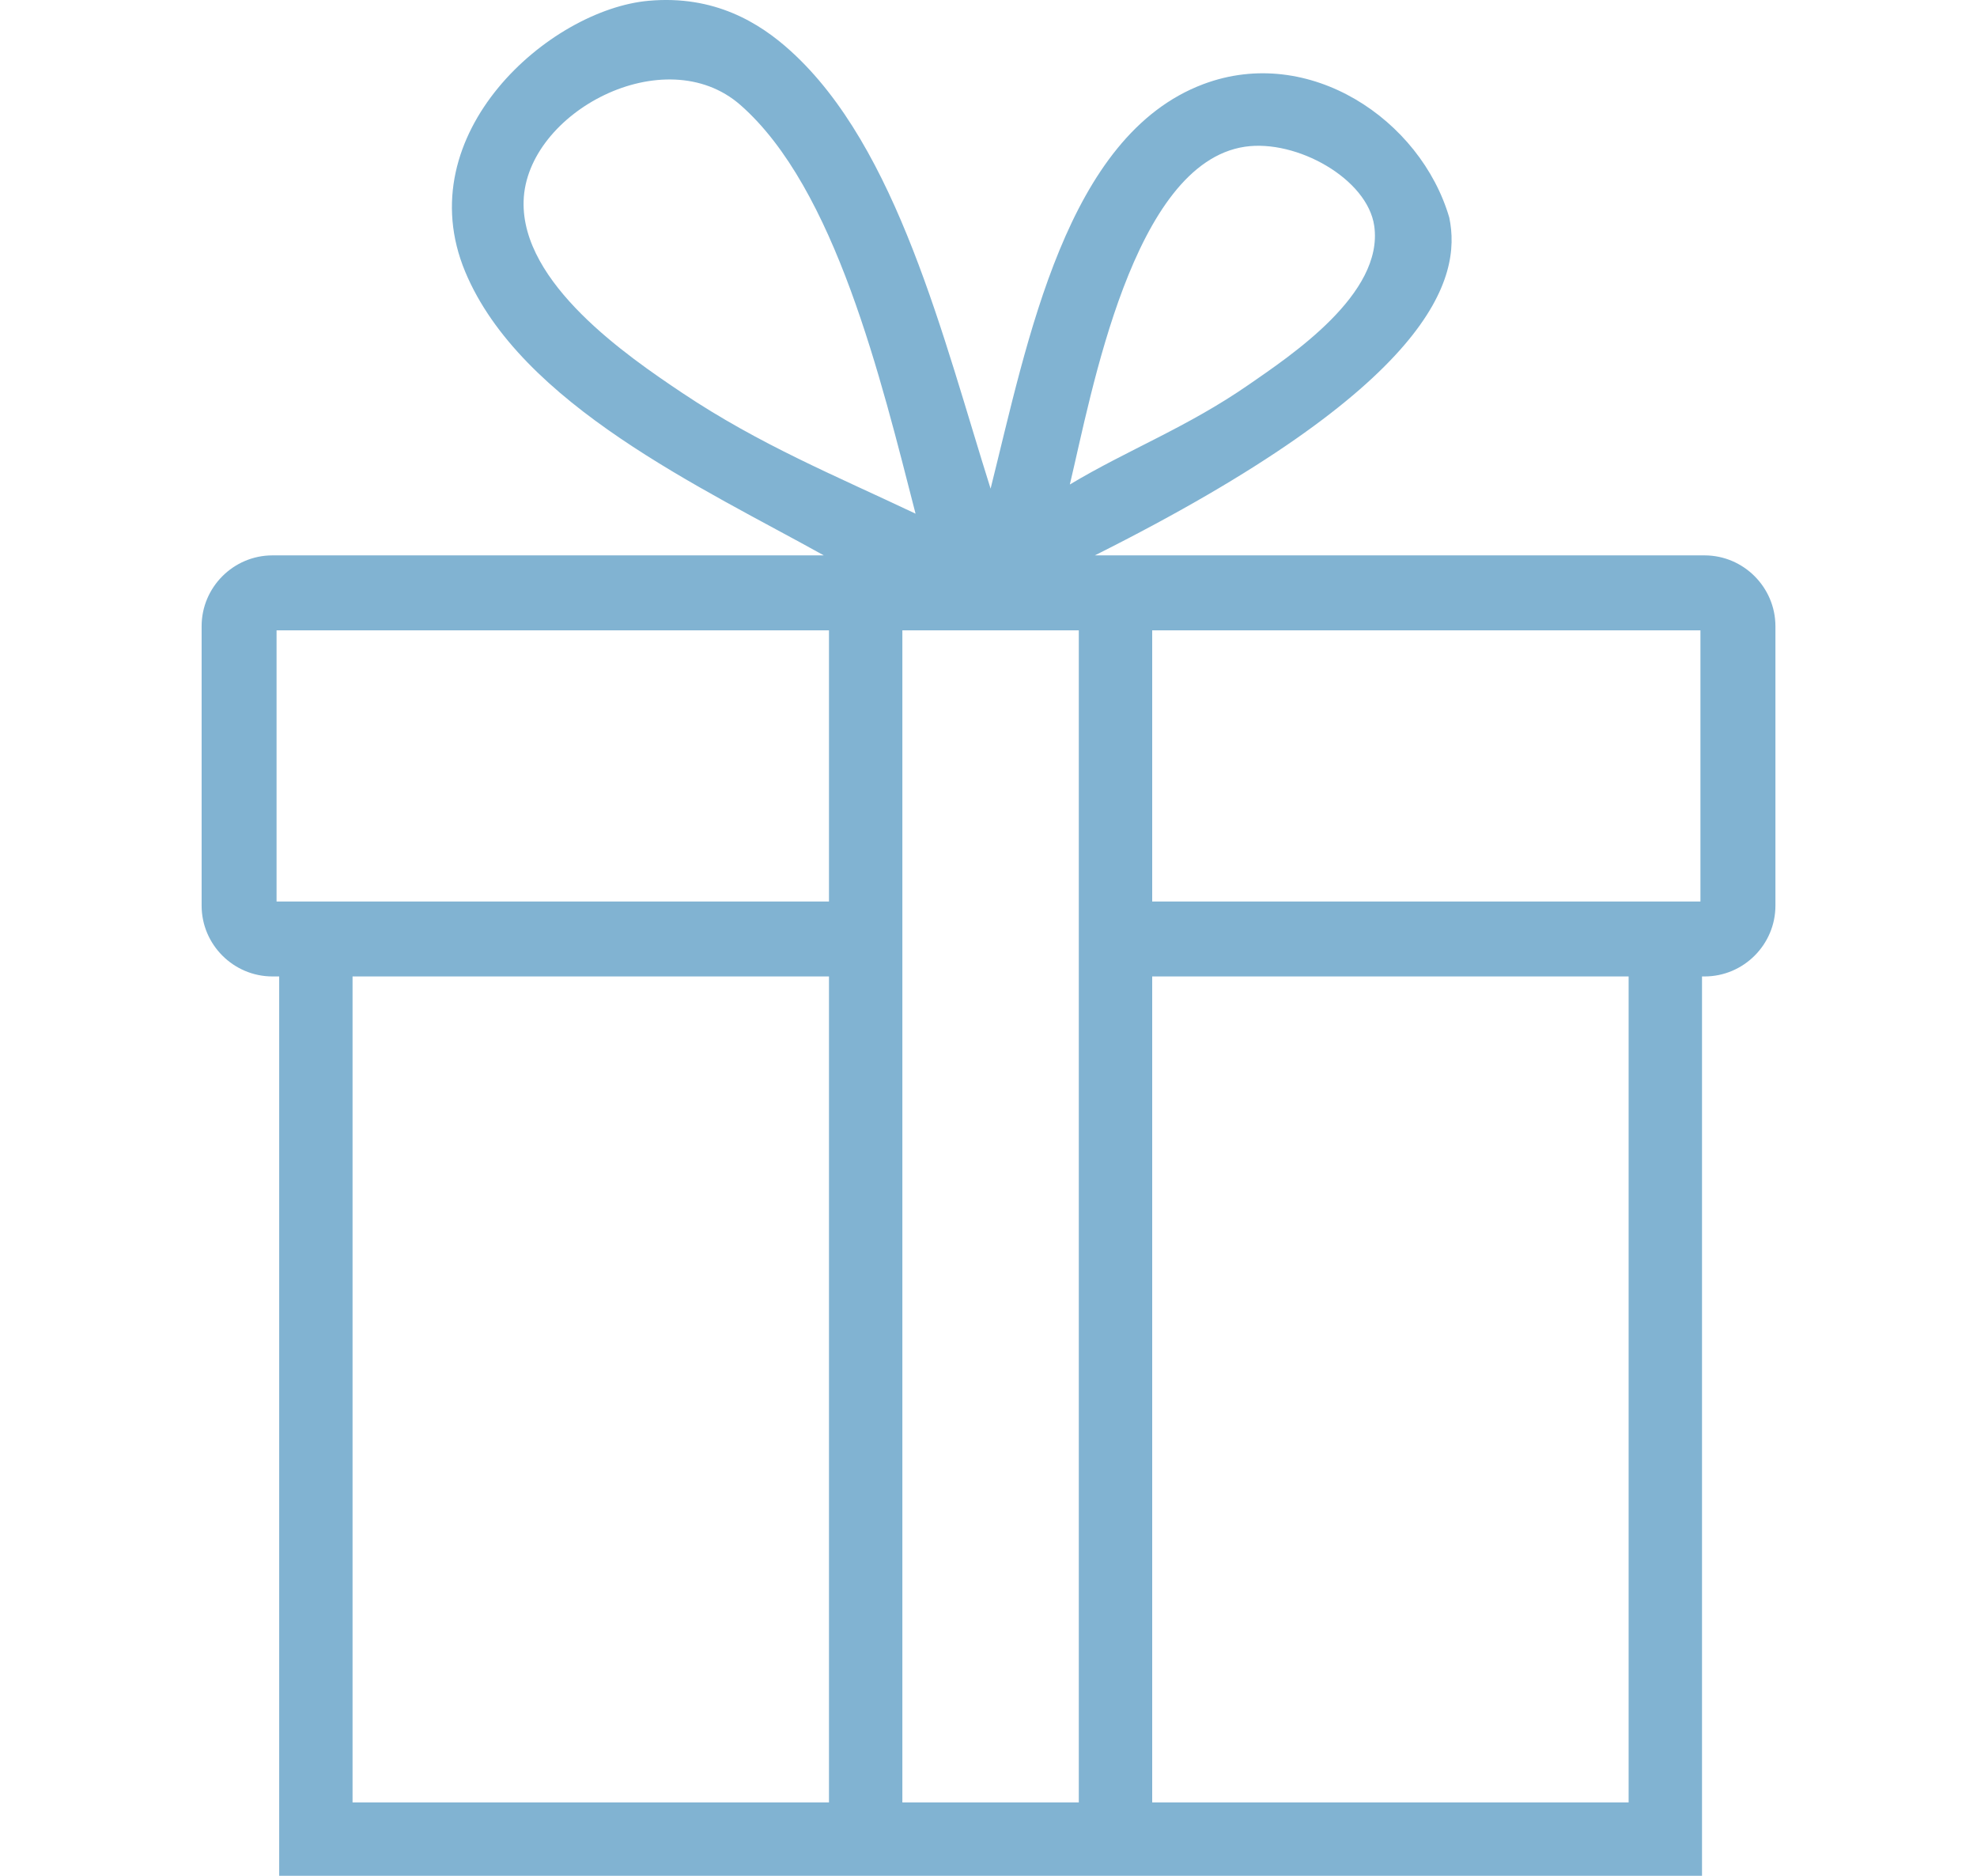
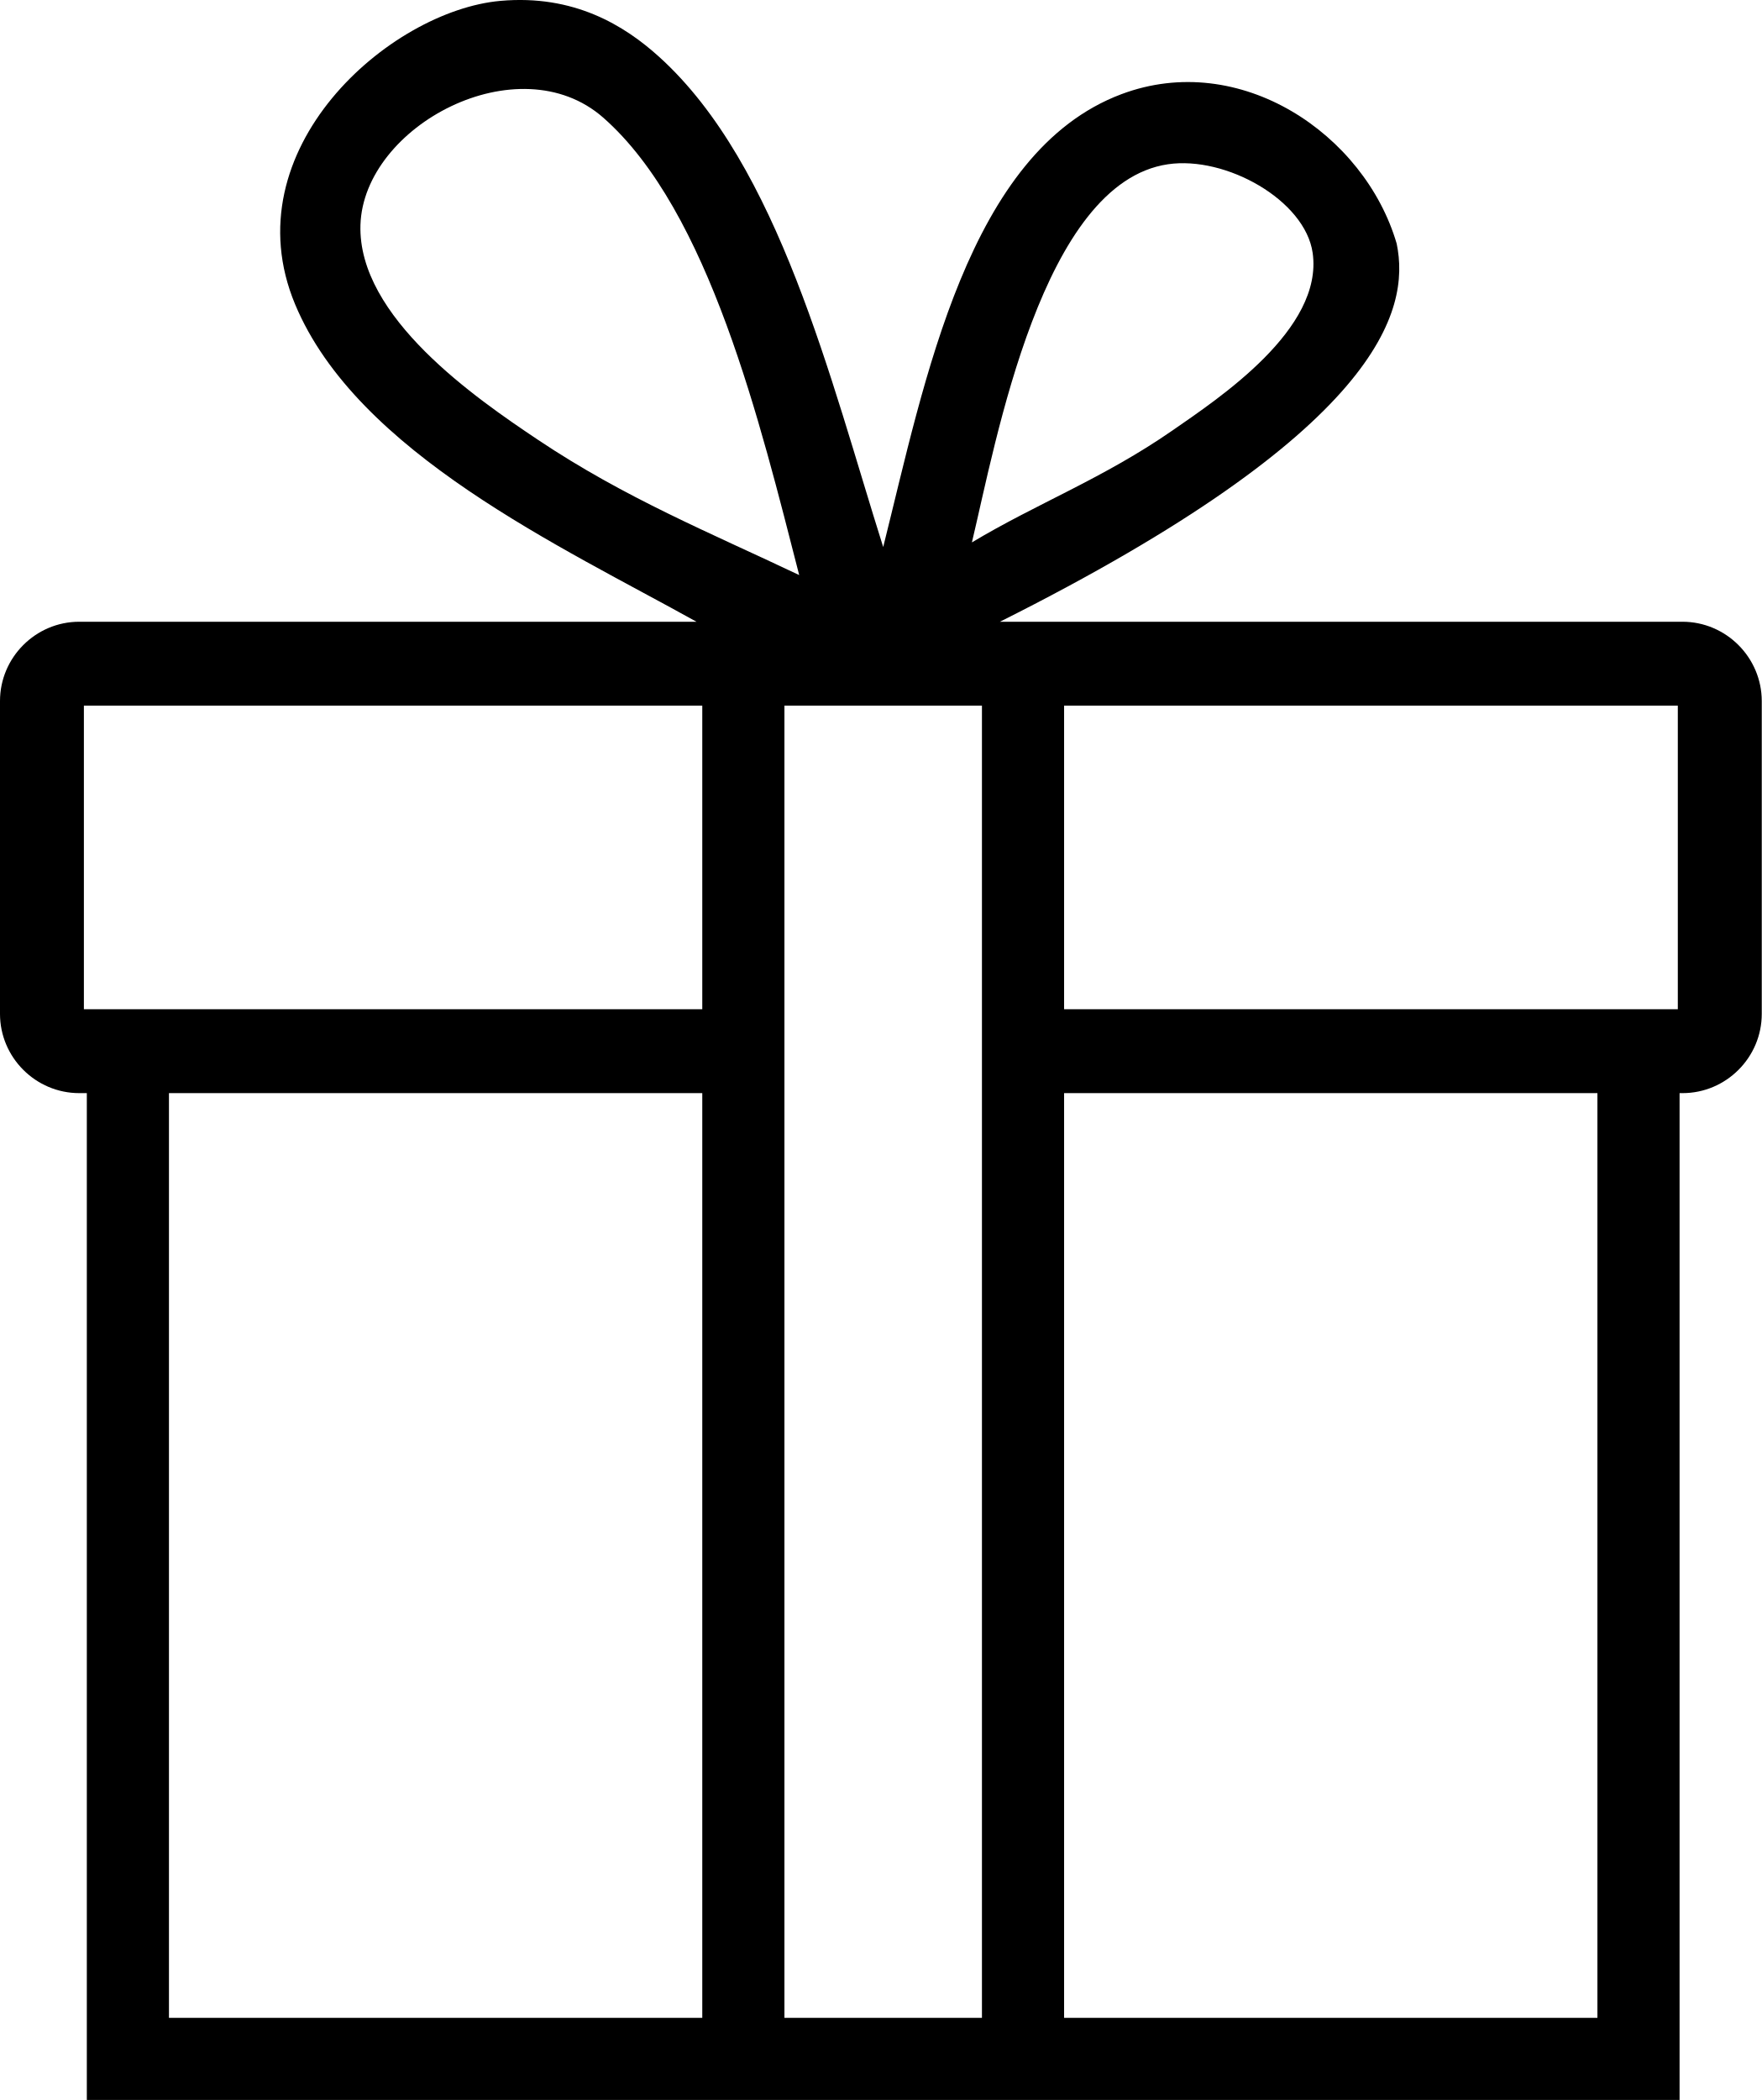
- <svg xmlns="http://www.w3.org/2000/svg" fill="#81b3d2" version="1.1" id="Layer_1" x="0px" y="0px" width="39px" height="37px" viewBox="0 0 63 75.084" enable-background="new 0 0 63 75.084" xml:space="preserve">
+ <svg xmlns="http://www.w3.org/2000/svg" version="1.1" id="Layer_1" x="0px" y="0px" width="63px" height="75.084px" viewBox="0 0 63 75.084" enable-background="new 0 0 63 75.084" xml:space="preserve">
  <path d="M60.165,22.23h-0.103H35.758c13.604-6.815,14.688-11.115,14.188-13.52c-1.145-3.916-5.604-6.938-9.848-5.341 c-5.484,2.063-7.029,10.262-8.514,16.19C29.69,13.561,27.858,5.91,23.573,2.034c-1.242-1.125-3.049-2.237-5.676-2.003 c-3.965,0.352-9.652,5.317-7.344,10.849c2.217,5.313,9.539,8.67,14.354,11.35H2.834C1.275,22.23,0,23.506,0,25.065V36.25 c0,1.559,1.275,2.834,2.835,2.834h0.27v35.999h56.958V39.084h0.104c1.561,0,2.835-1.275,2.835-2.834V25.065 C63,23.506,61.725,22.23,60.165,22.23z M41.766,5.873c2.07-0.306,4.907,1.283,5.176,3.171c0.386,2.723-3.349,5.192-5.008,6.343 c-2.484,1.723-4.853,2.611-7.178,4.006C35.628,15.748,37.268,6.539,41.766,5.873z M19.232,15.721 c-2.19-1.467-6.444-4.378-6.342-7.678c0.11-3.552,5.655-6.491,8.68-3.839c3.797,3.331,5.625,10.972,7.01,16.357 C25.381,19.042,22.35,17.808,19.232,15.721z M25.114,72.147H6.042V39.084h19.072V72.147z M25.114,36.084H3V25.23h22.114V36.084z  M35.115,72.146h-7.063V25.23h7.063V72.146z M57.125,72.147H38.053V39.084h19.072V72.147z M60,36.084H38.053V25.23H60V36.084z" />
</svg>
